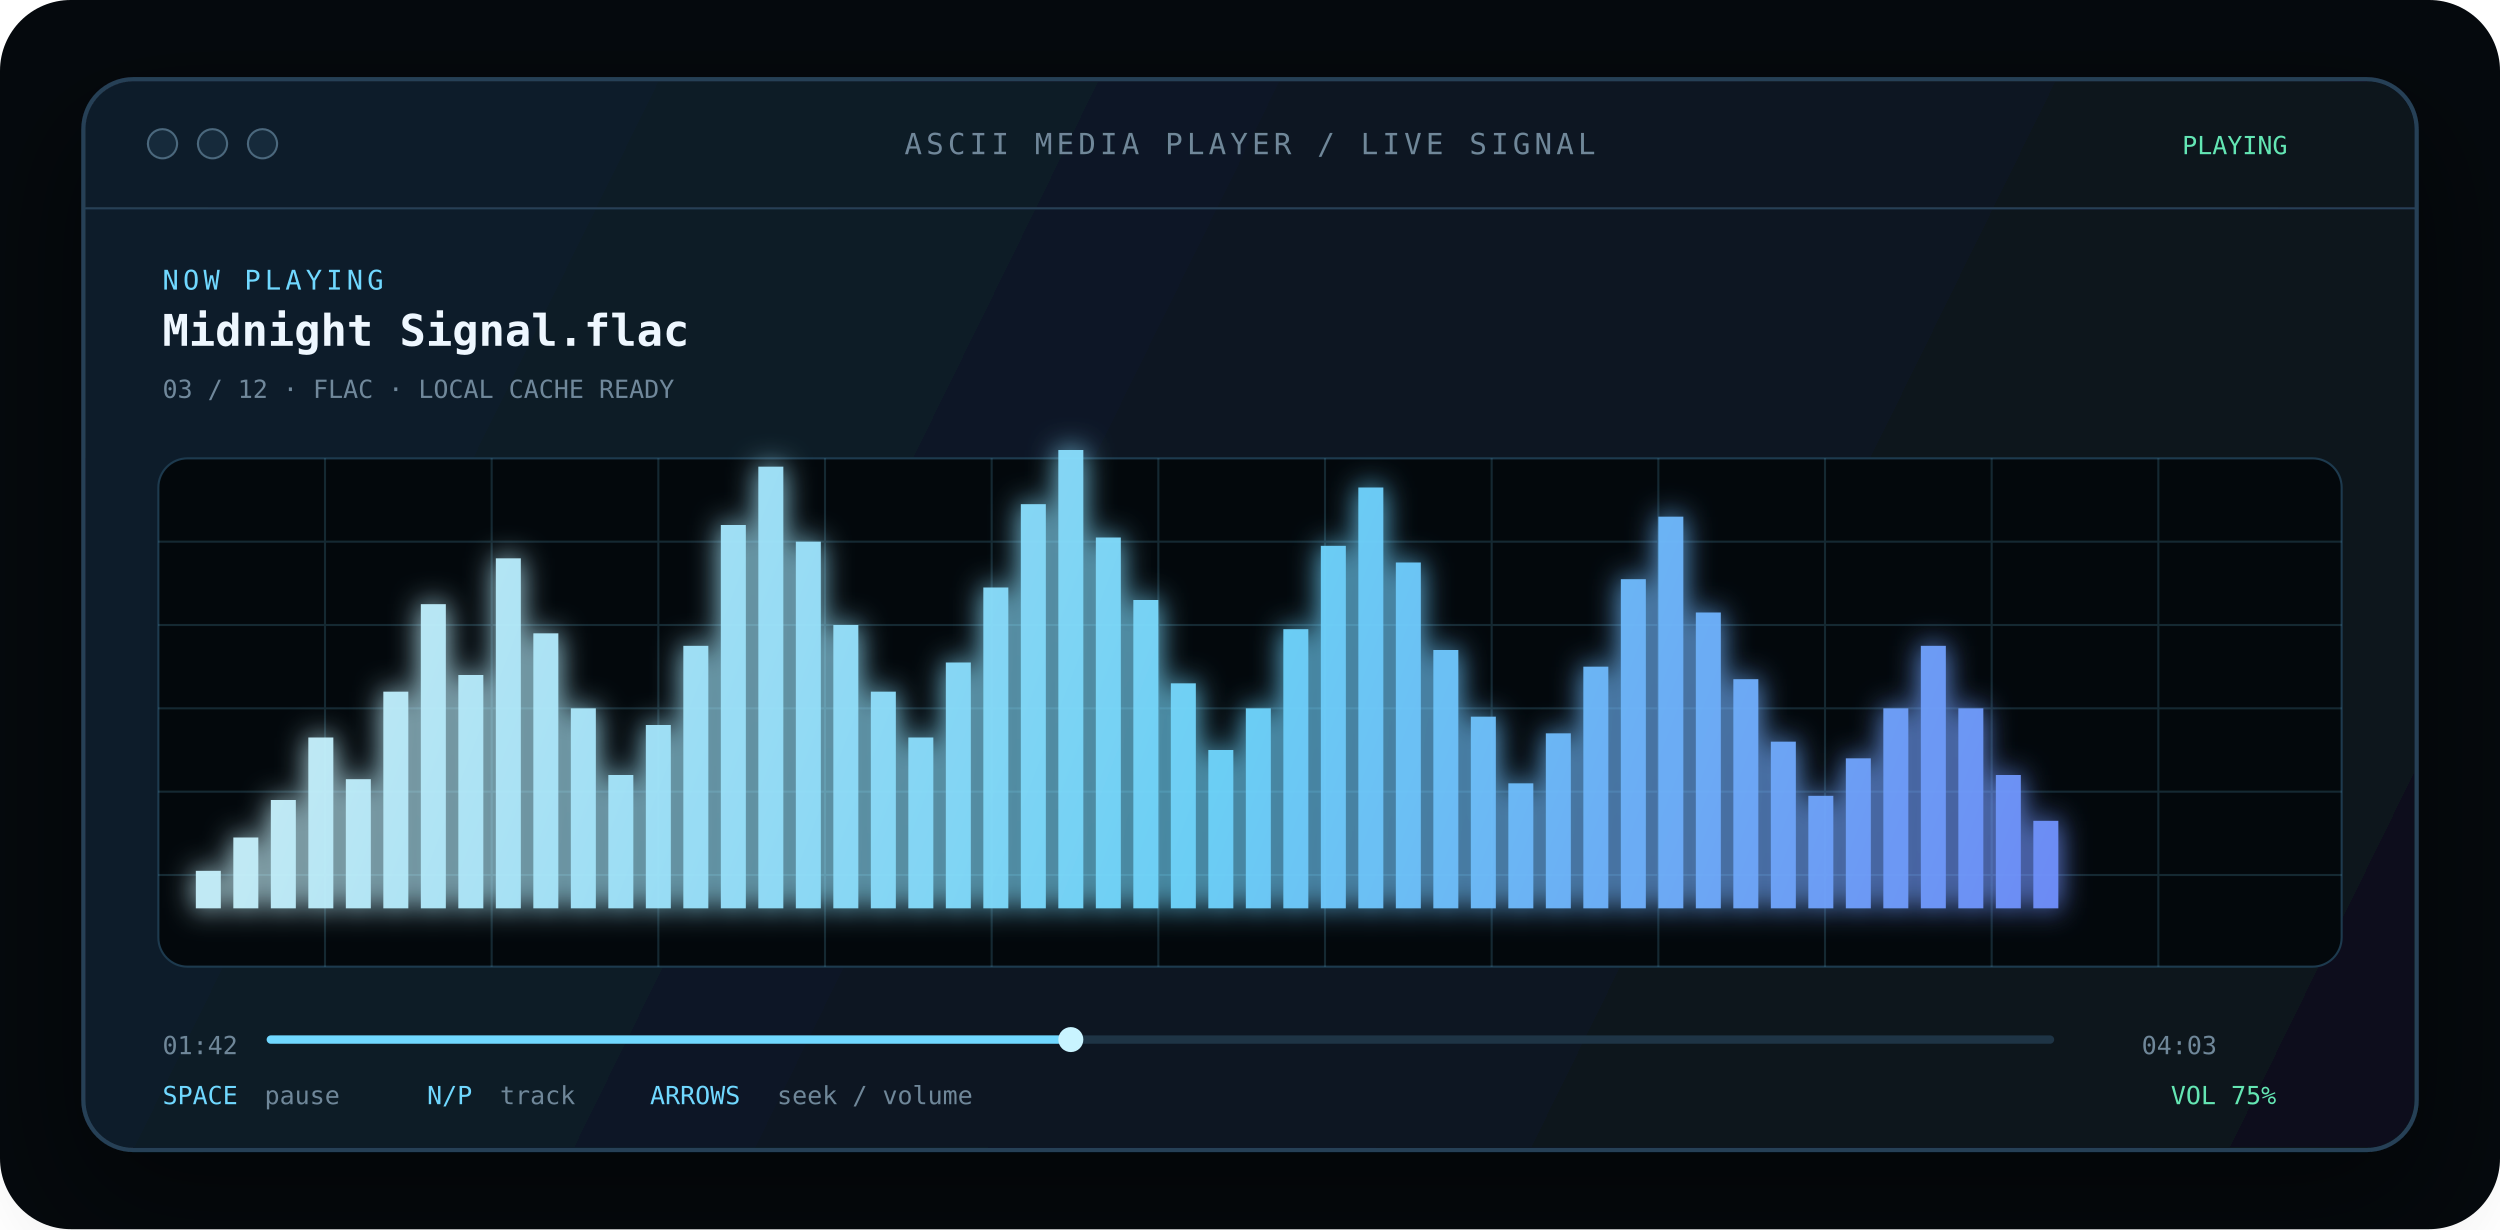
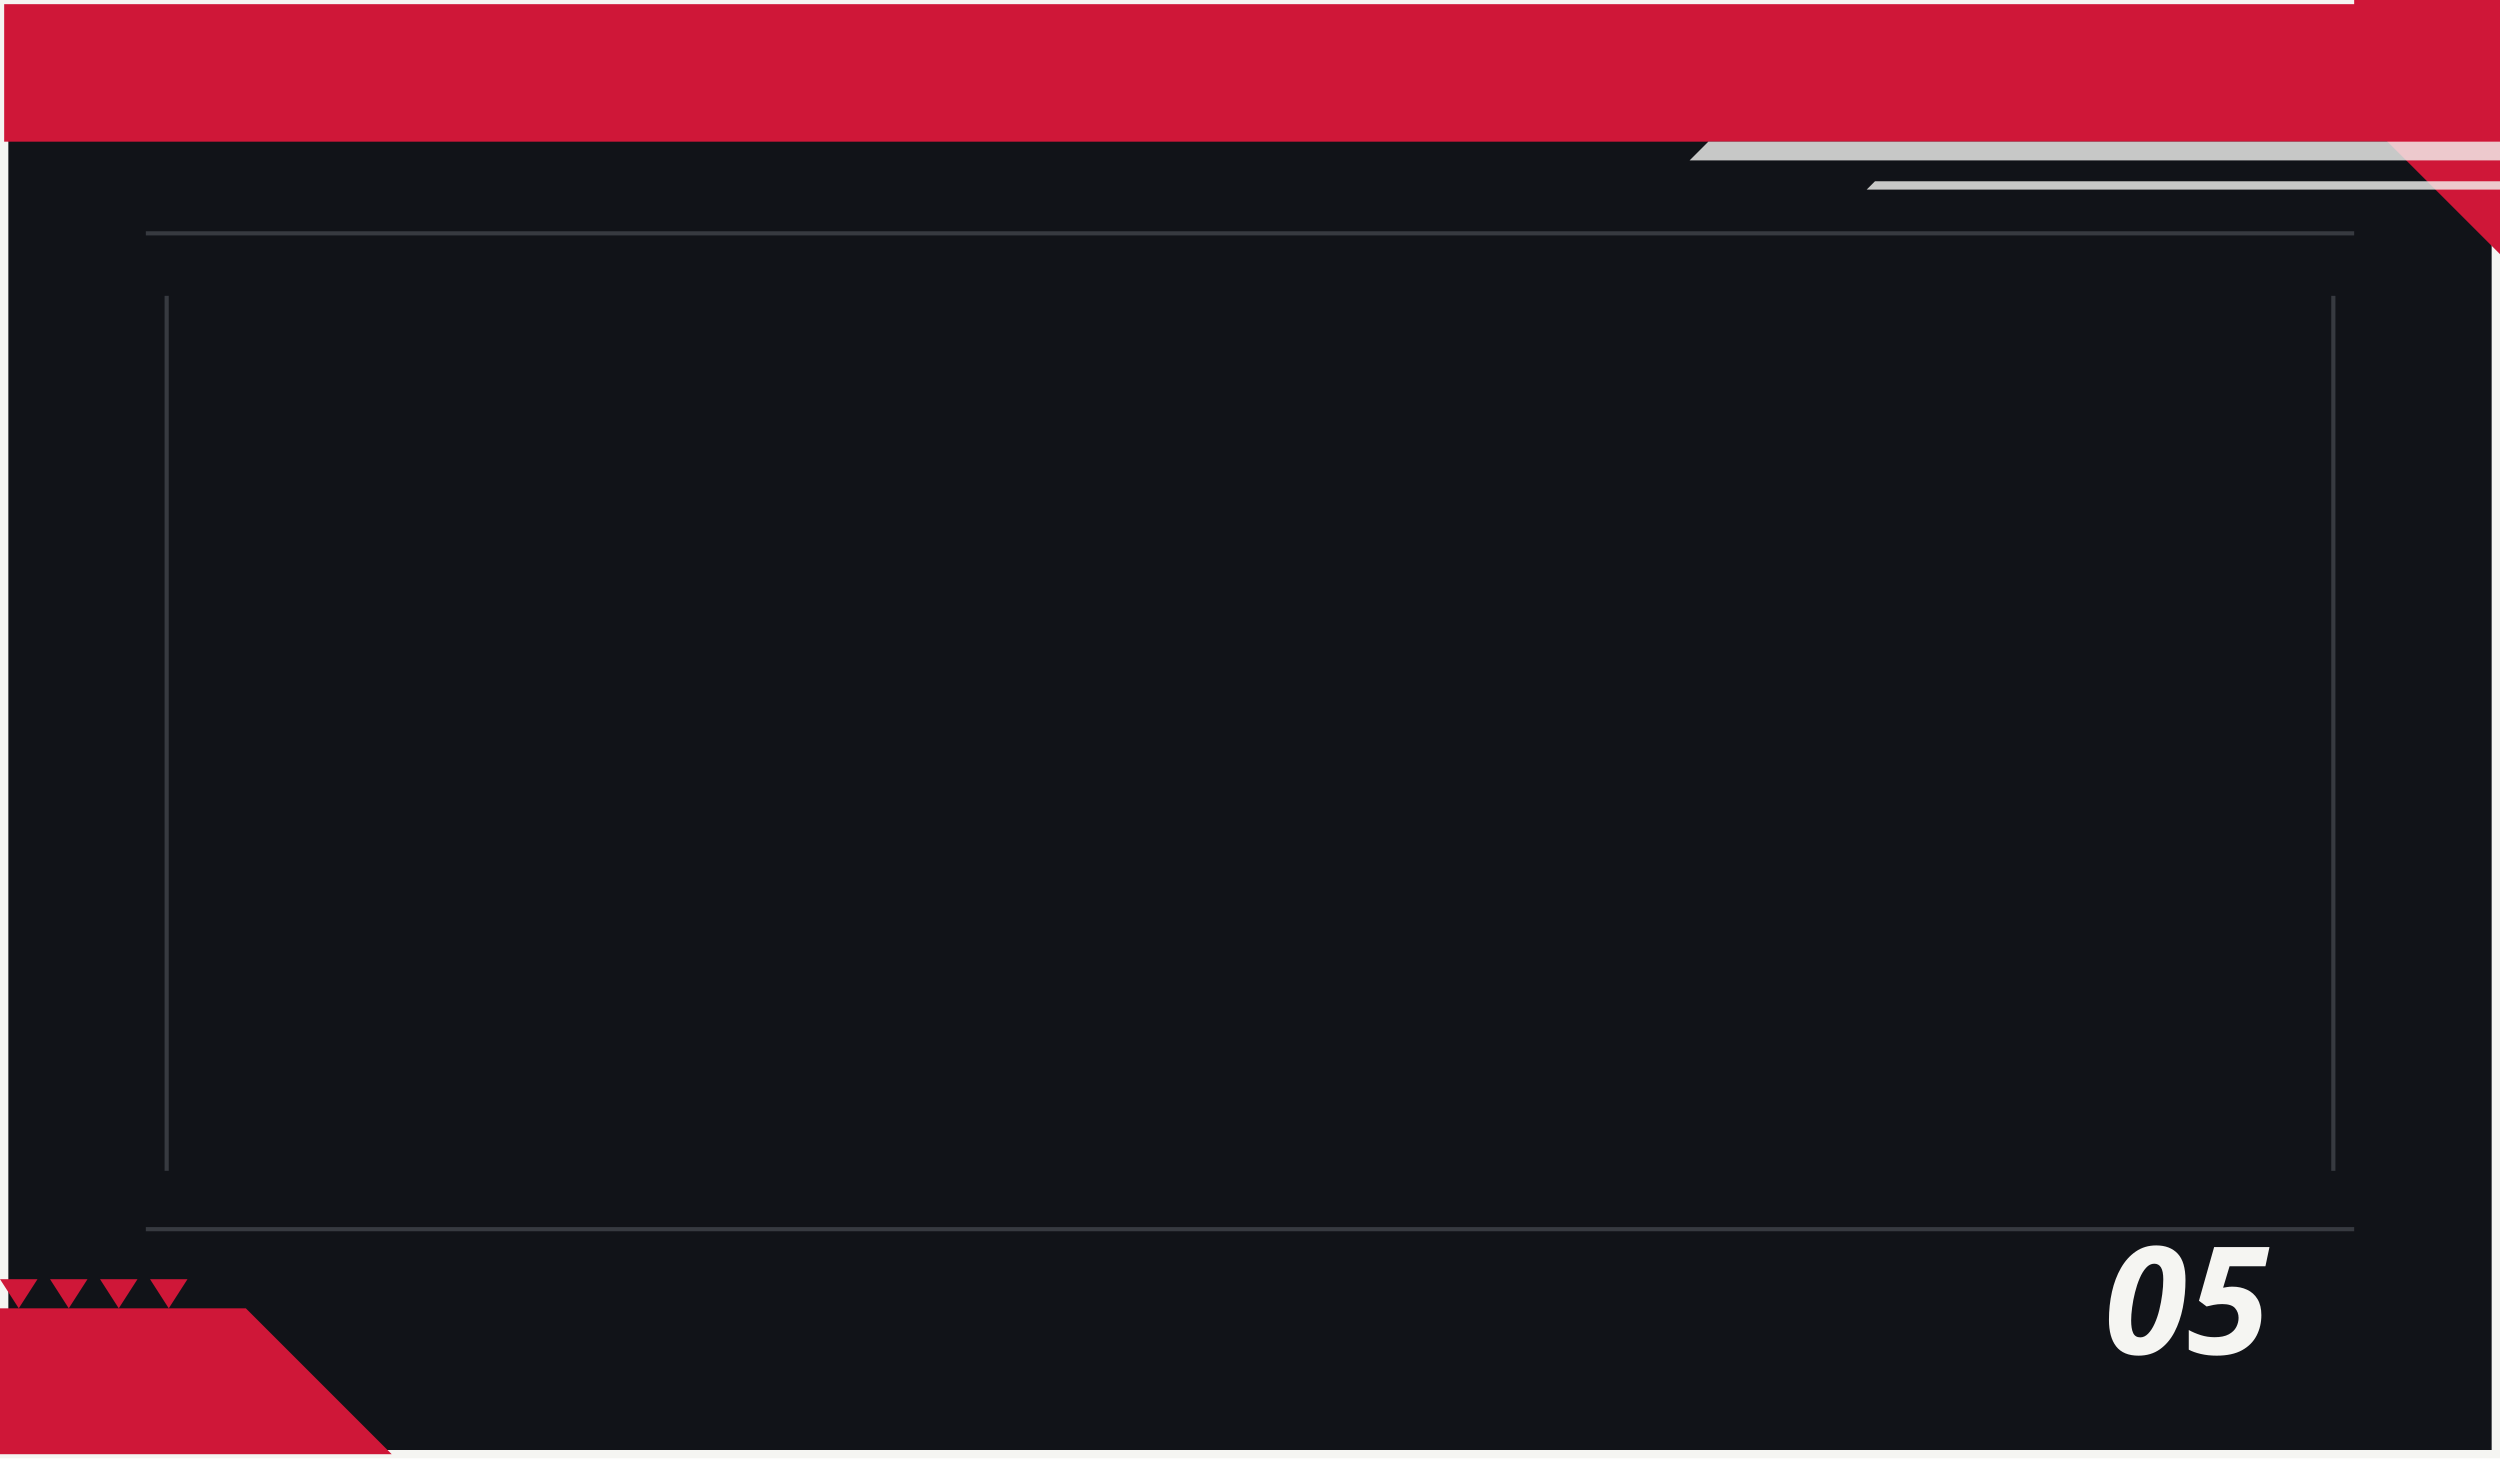
- <svg xmlns="http://www.w3.org/2000/svg" viewBox="0 0 1200 590" role="img" aria-labelledby="title desc">
-   <defs>
-     <linearGradient id="frame" x1="0" y1="0" x2="1200" y2="590" gradientUnits="userSpaceOnUse">
-       <stop stop-color="#111f2d" />
-       <stop offset="1" stop-color="#081019" />
-     </linearGradient>
-     <linearGradient id="accent" x1="210" y1="170" x2="1000" y2="470" gradientUnits="userSpaceOnUse">
-       <stop stop-color="#c9f4ff" />
-       <stop offset=".5" stop-color="#70d8ff" />
-       <stop offset="1" stop-color="#718dff" />
-     </linearGradient>
-     <filter id="shadow" x="-20%" y="-30%" width="140%" height="160%">
-       <feDropShadow dx="0" dy="24" stdDeviation="28" flood-color="#000" flood-opacity=".45" />
-     </filter>
-     <filter id="glow" x="-20%" y="-80%" width="140%" height="260%">
-       <feGaussianBlur stdDeviation="7" result="b" />
-       <feMerge>
-         <feMergeNode in="b" />
-         <feMergeNode in="SourceGraphic" />
-       </feMerge>
-     </filter>
-   </defs>
-   <rect width="1200" height="590" rx="34" fill="#05090d" />
-   <g filter="url(#shadow)">
-     <rect x="40" y="38" width="1120" height="514" rx="24" fill="url(#frame)" stroke="#284157" stroke-width="2" />
-     <path d="M40 100h1120" stroke="#284157" />
-     <circle cx="78" cy="69" r="7" fill="#182b3b" stroke="#4b687d" />
-     <circle cx="102" cy="69" r="7" fill="#182b3b" stroke="#4b687d" />
-     <circle cx="126" cy="69" r="7" fill="#182b3b" stroke="#4b687d" />
-     <text x="600" y="74" text-anchor="middle" fill="#6f8799" font-family="ui-monospace, monospace" font-size="14" letter-spacing="2">ASCII MEDIA PLAYER / LIVE SIGNAL</text>
-     <text x="1098" y="74" text-anchor="end" fill="#64e6b3" font-family="ui-monospace, monospace" font-size="12">PLAYING</text>
+ <svg xmlns="http://www.w3.org/2000/svg" viewBox="0 0 1200 700">
+   <rect x="2" y="2" width="1196" height="696" fill="#111318" stroke="#f5f5f2" stroke-width="4" />
+   <path d="M2 2h1196v66H2z" fill="#cf1738" />
+   <path d="M0 628h118l70 70H0zM1200 0v122l-70-70V0z" fill="#cf1738" />
+   <path d="M820 68h380v9H811zM900 87h300v4H896z" fill="#f5f5f2" opacity=".8" />
+   <g stroke="#555961" stroke-width="2" opacity=".55">
+     <path d="M70 112h1060M70 590h1060" />
+     <path d="M80 142v420M1120 142v420" />
  </g>
-   <g font-family="ui-monospace, monospace">
-     <text x="78" y="139" fill="#70d8ff" font-size="13" letter-spacing="2">NOW PLAYING</text>
-     <text x="78" y="166" fill="#eef7ff" font-size="21" font-weight="700">Midnight Signal.flac</text>
-     <text x="78" y="191" fill="#70889b" font-size="12">03 / 12 · FLAC · LOCAL CACHE READY</text>
+   <g fill="#cf1738">
+     <path d="M0 614h18l-9 14zM24 614h18l-9 14zM48 614h18l-9 14zM72 614h18l-9 14z" />
  </g>
-   <rect x="76" y="220" width="1048" height="244" rx="14" fill="#03080c" stroke="#1d3a4e" />
-   <g opacity=".16" stroke="#70d8ff">
-     <path d="M76 260h1048M76 300h1048M76 340h1048M76 380h1048M76 420h1048" />
-     <path d="M156 220v244M236 220v244M316 220v244M396 220v244M476 220v244M556 220v244M636 220v244M716 220v244M796 220v244M876 220v244M956 220v244M1036 220v244" />
-   </g>
-   <g fill="url(#accent)" filter="url(#glow)" opacity=".95">
-     <path d="M94 436v-18h12v18h-12Zm18 0v-34h12v34h-12Zm18 0v-52h12v52h-12Zm18 0v-82h12v82h-12Zm18 0v-62h12v62h-12Zm18 0v-104h12v104h-12Zm18 0v-146h12v146h-12Zm18 0v-112h12v112h-12Zm18 0v-168h12v168h-12Zm18 0v-132h12v132h-12Zm18 0v-96h12v96h-12Zm18 0v-64h12v64h-12Zm18 0v-88h12v88h-12Zm18 0v-126h12v126h-12Zm18 0v-184h12v184h-12Zm18 0v-212h12v212h-12Zm18 0v-176h12v176h-12Zm18 0v-136h12v136h-12Zm18 0v-104h12v104h-12Zm18 0v-82h12v82h-12Zm18 0v-118h12v118h-12Zm18 0v-154h12v154h-12Zm18 0v-194h12v194h-12Zm18 0v-220h12v220h-12Zm18 0v-178h12v178h-12Zm18 0v-148h12v148h-12Zm18 0v-108h12v108h-12Zm18 0v-76h12v76h-12Zm18 0v-96h12v96h-12Zm18 0v-134h12v134h-12Zm18 0v-174h12v174h-12Zm18 0v-202h12v202h-12Zm18 0v-166h12v166h-12Zm18 0v-124h12v124h-12Zm18 0v-92h12v92h-12Zm18 0v-60h12v60h-12Zm18 0v-84h12v84h-12Zm18 0v-116h12v116h-12Zm18 0v-158h12v158h-12Zm18 0v-188h12v188h-12Zm18 0v-142h12v142h-12Zm18 0v-110h12v110h-12Zm18 0v-80h12v80h-12Zm18 0v-54h12v54h-12Zm18 0v-72h12v72h-12Zm18 0v-96h12v96h-12Zm18 0v-126h12v126h-12Zm18 0v-96h12v96h-12Zm18 0v-64h12v64h-12Zm18 0v-42h12v42h-12" />
-   </g>
-   <g font-family="ui-monospace, monospace" font-size="12">
-     <text x="78" y="506" fill="#6f8799">01:42</text>
-     <rect x="128" y="497" width="858" height="4" rx="2" fill="#1e3445" />
-     <rect x="128" y="497" width="386" height="4" rx="2" fill="#70d8ff" />
-     <circle cx="514" cy="499" r="6" fill="#c9f4ff" />
-     <text x="1028" y="506" fill="#6f8799">04:03</text>
-     <text x="78" y="530" fill="#70d8ff">SPACE</text>
-     <text x="127" y="530" fill="#6f8799">pause</text>
-     <text x="205" y="530" fill="#70d8ff">N/P</text>
-     <text x="240" y="530" fill="#6f8799">track</text>
-     <text x="312" y="530" fill="#70d8ff">ARROWS</text>
-     <text x="373" y="530" fill="#6f8799">seek / volume</text>
-     <text x="1042" y="530" fill="#64e6b3">VOL 75%</text>
-   </g>
+   <text x="1010" y="650" fill="#f5f5f2" font-family="Arial Black,Impact,sans-serif" font-size="72" font-style="italic" font-weight="900">05</text>
</svg>
